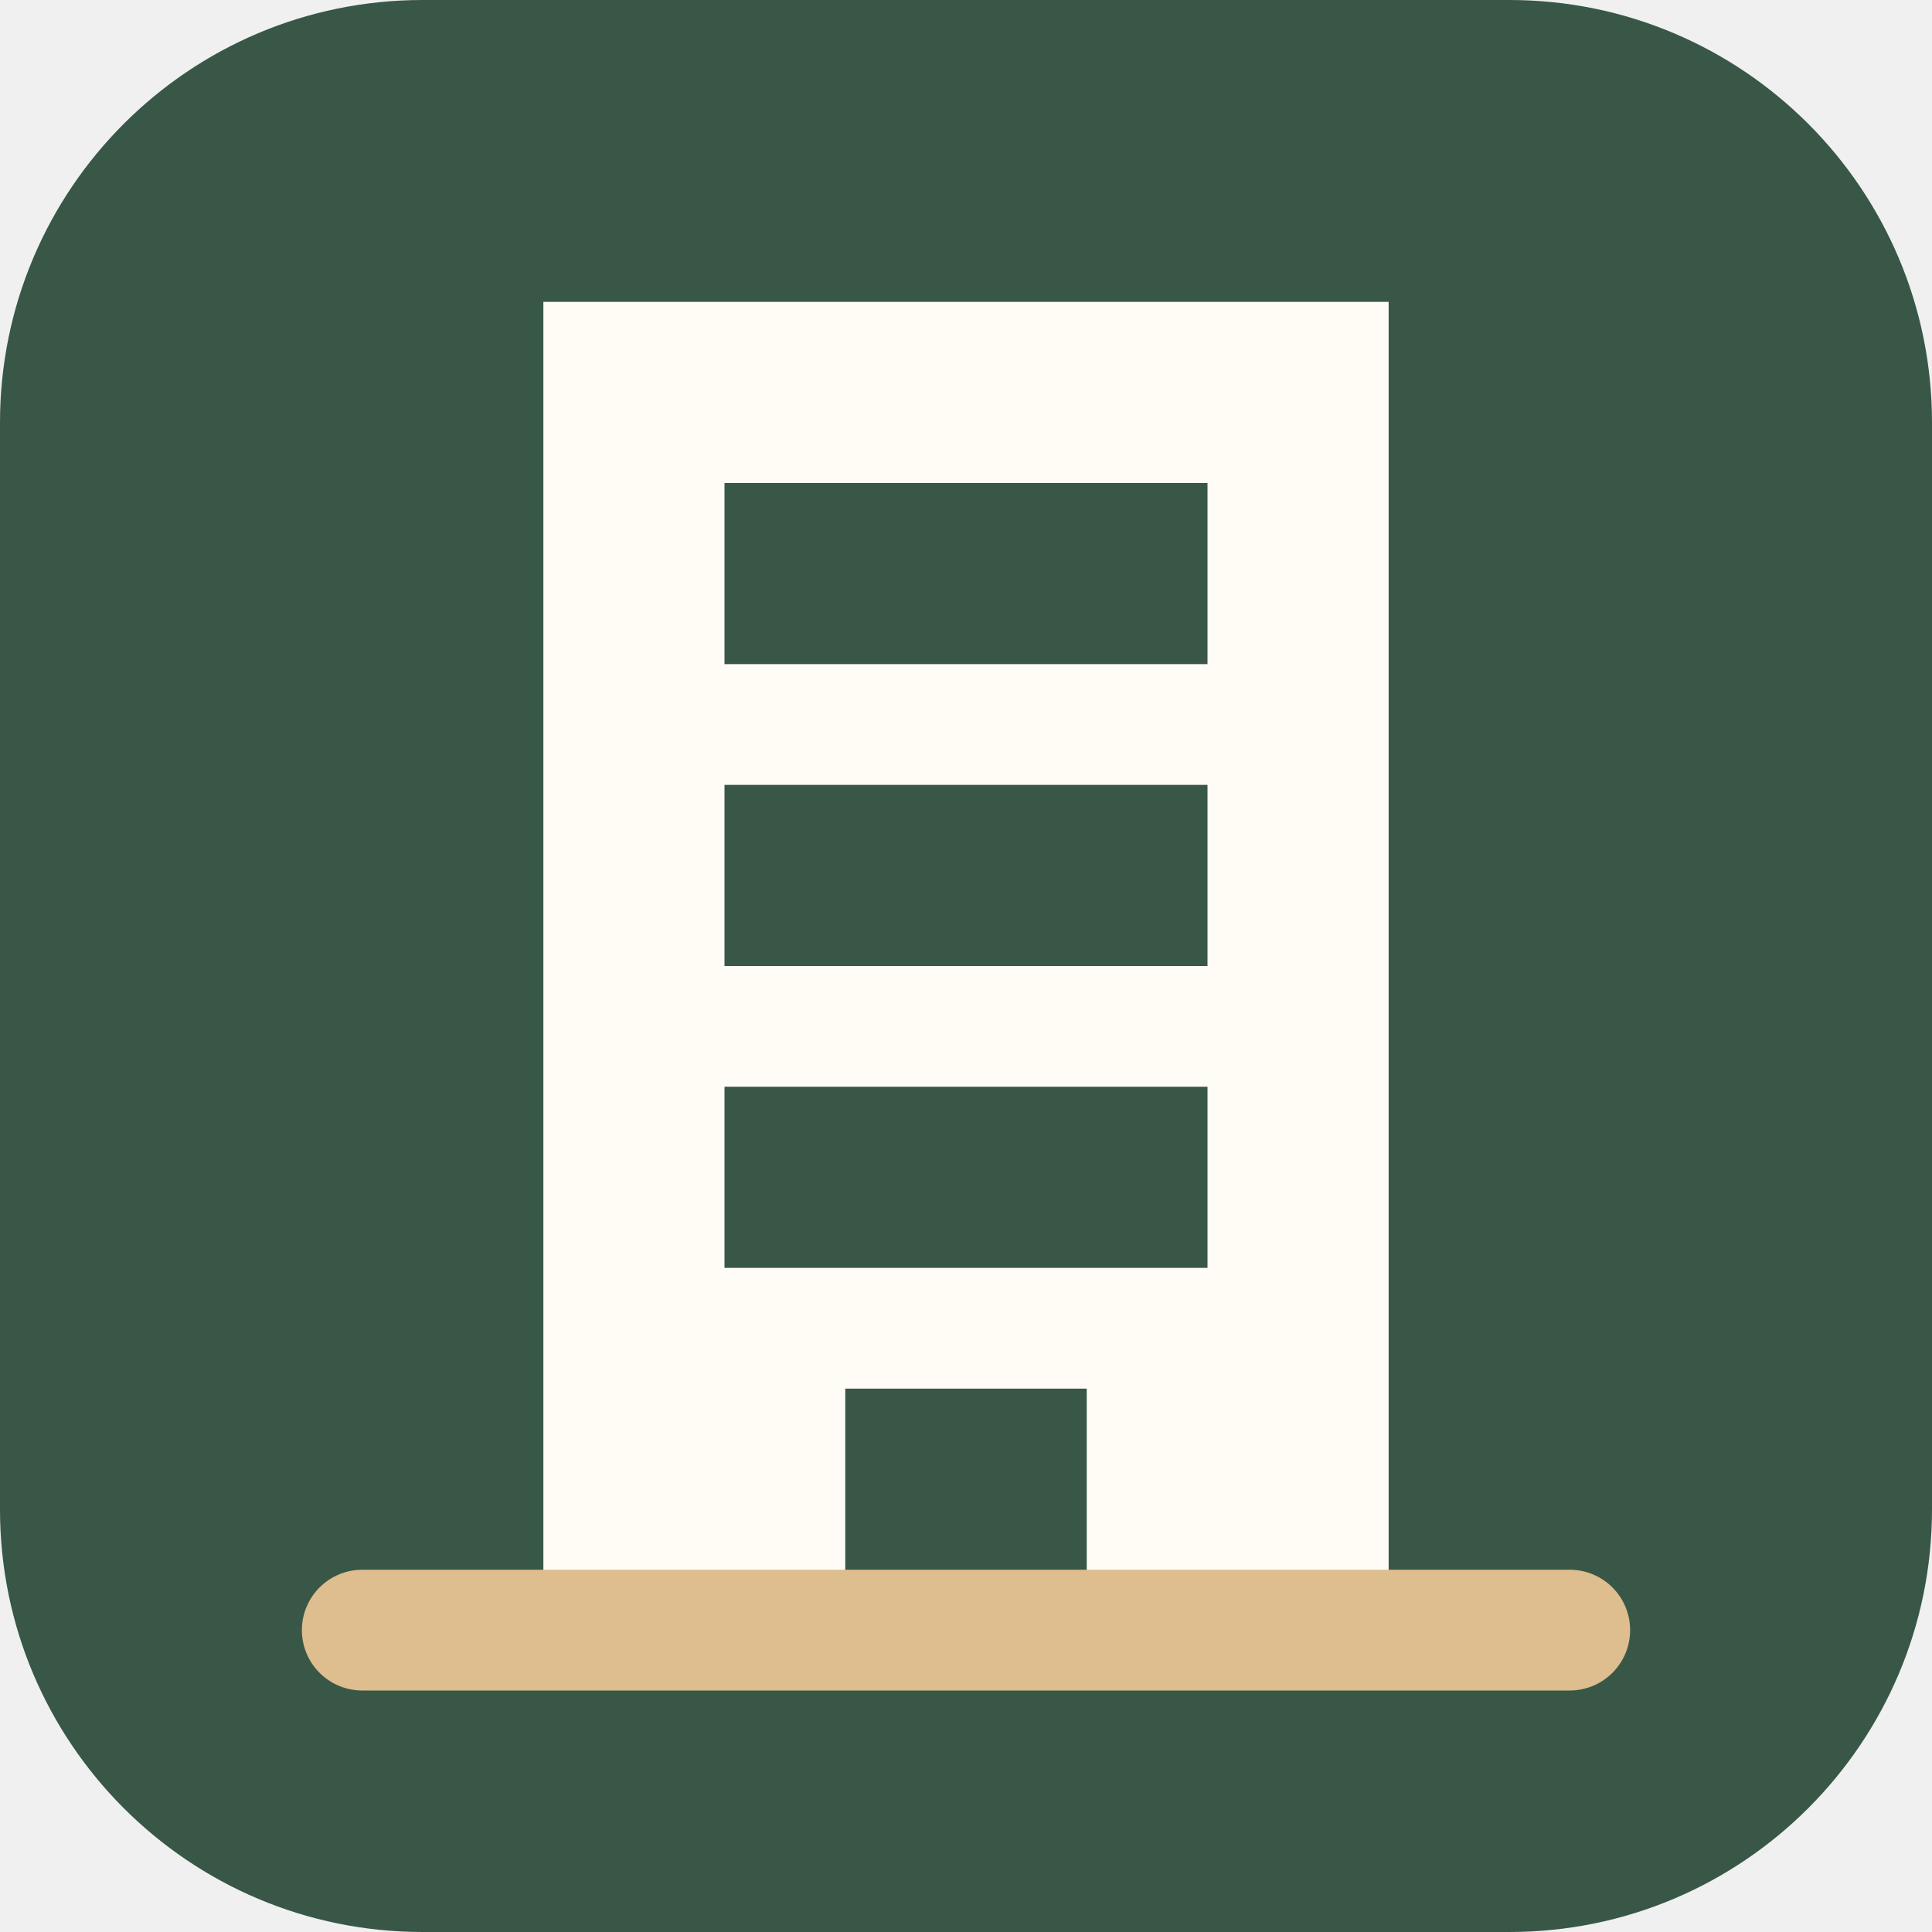
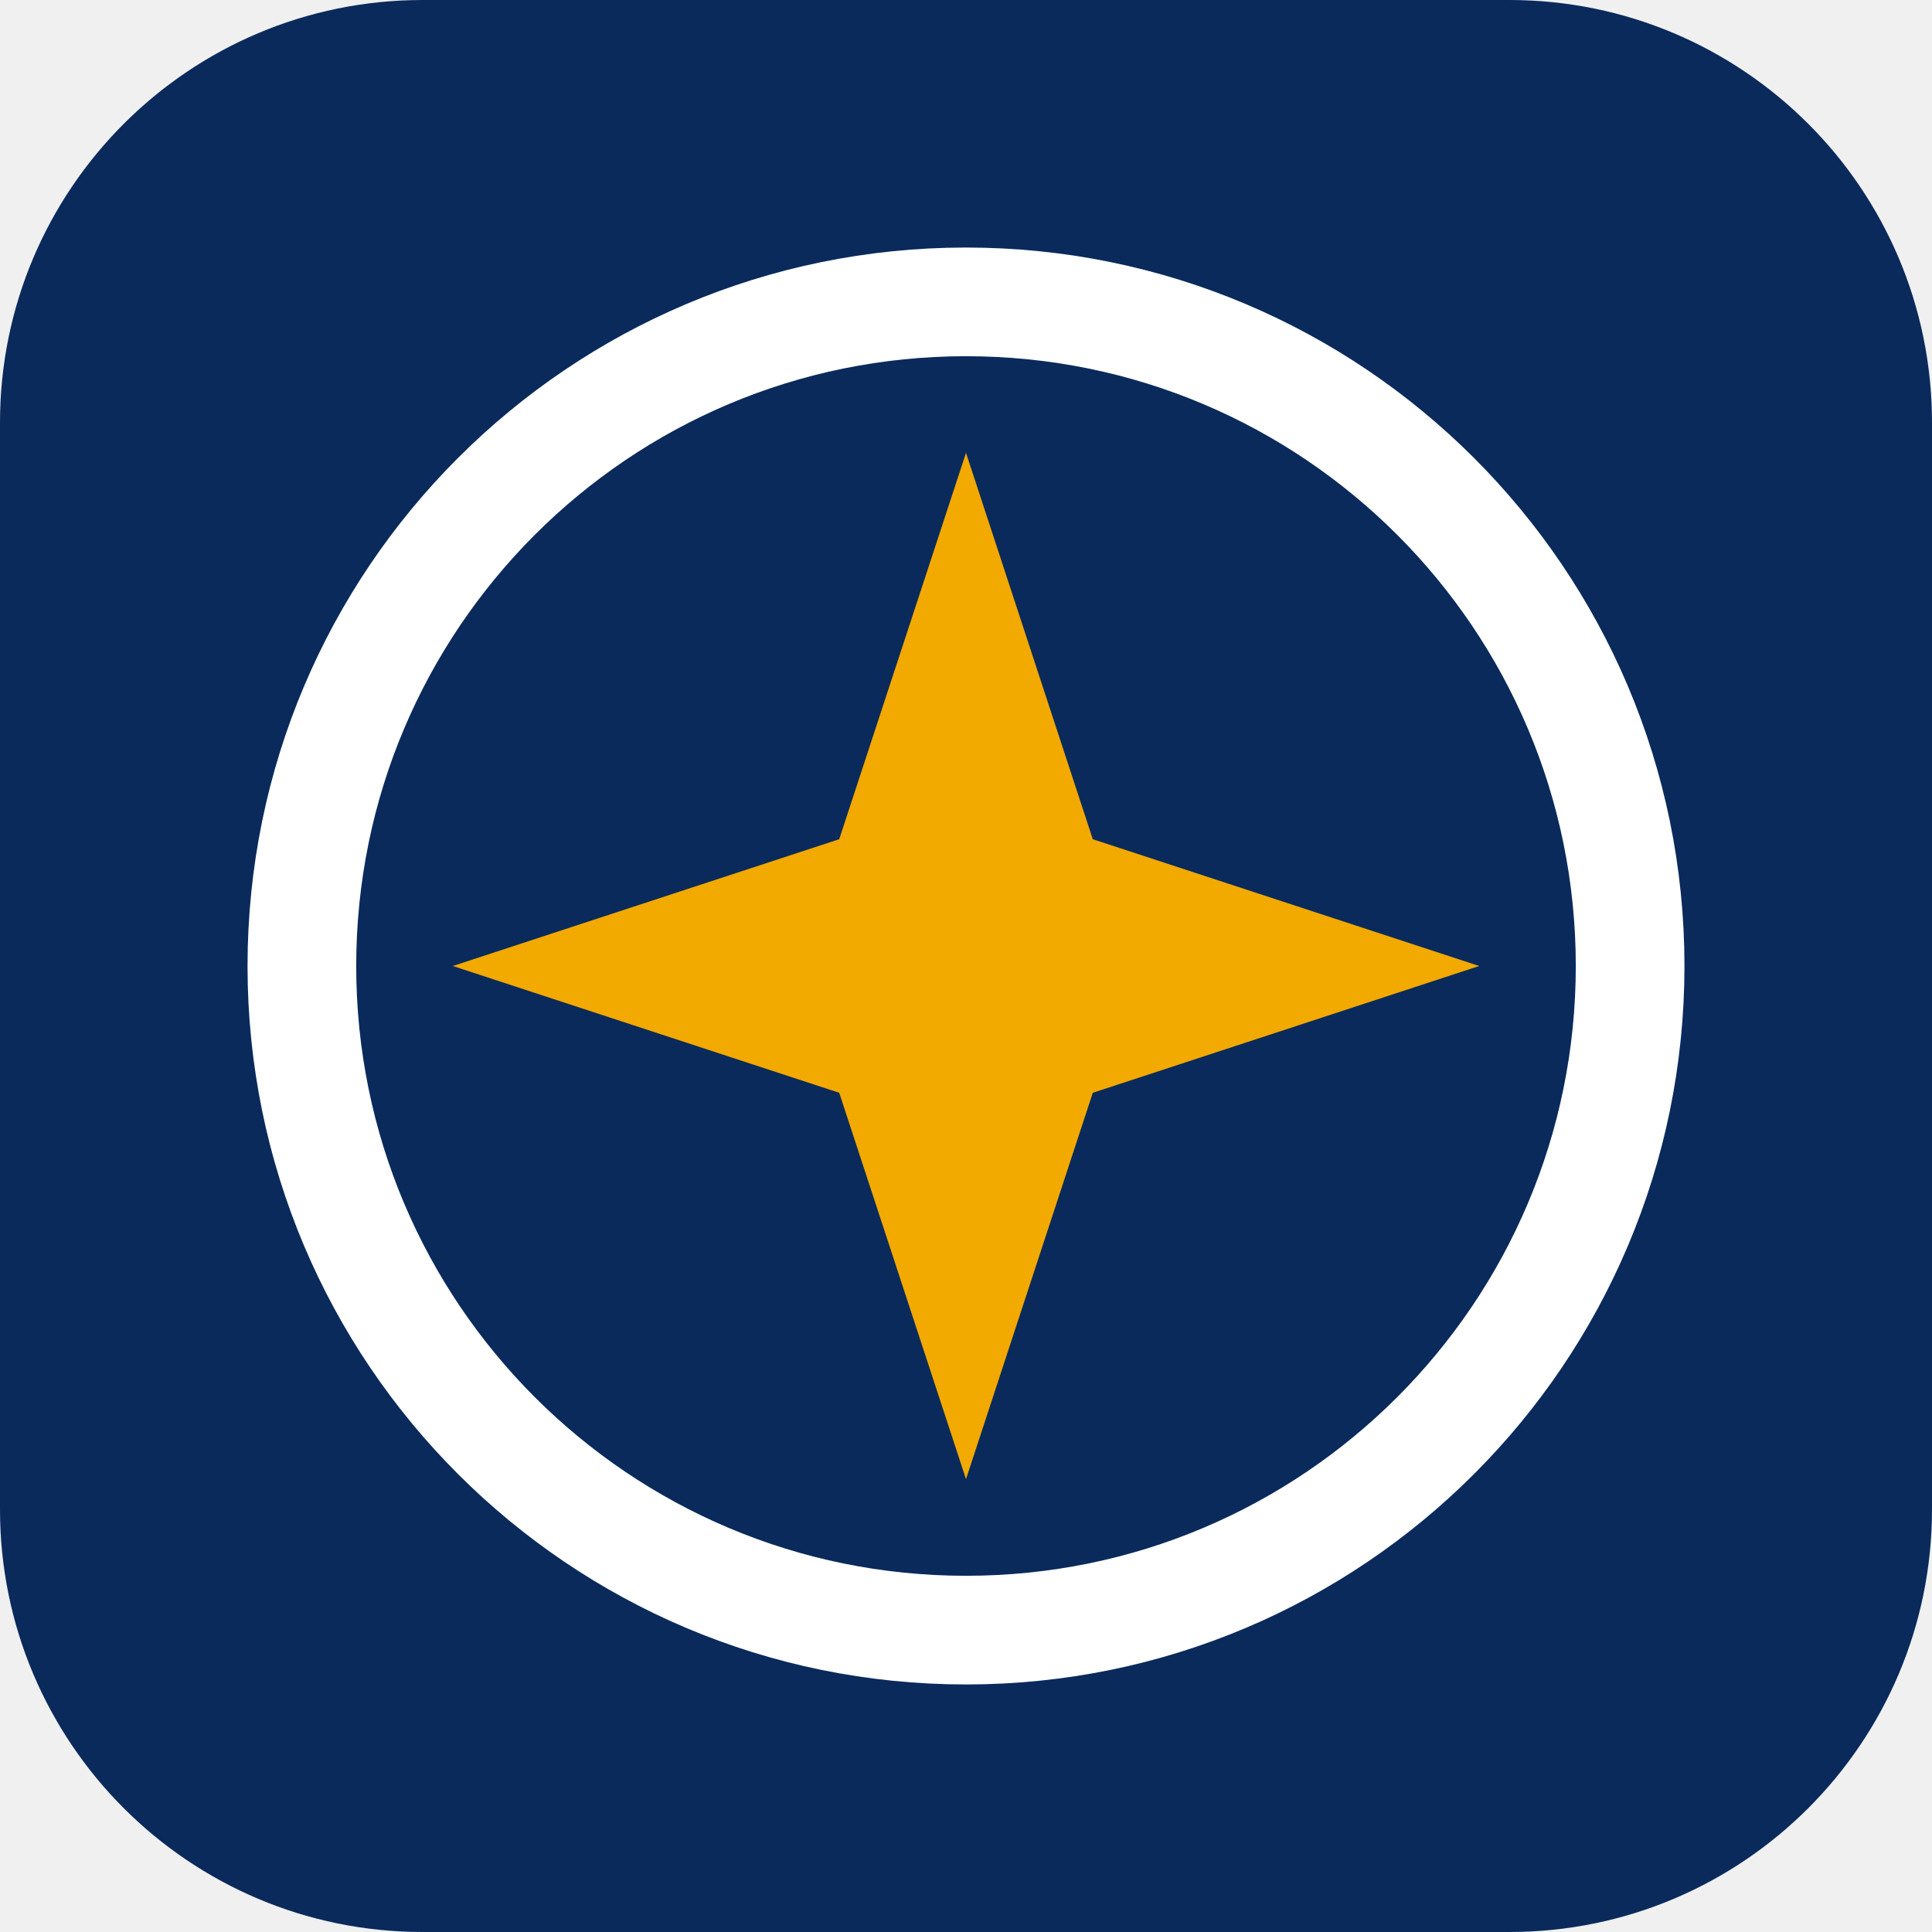
<svg xmlns="http://www.w3.org/2000/svg" viewBox="0 0 32 32">
-   <rect width="32" height="32" rx="7" fill="#385747" />
-   <path d="M9 5h14v22H9z" fill="#fffcf5" />
-   <path d="M12 8h8v3h-8zm0 5h8v3h-8zm0 5h8v3h-8zm2 5h4v4h-4z" fill="#385747" />
-   <path d="M6 27h20" stroke="#debd8e" stroke-width="2" stroke-linecap="round" />
+   <rect width="32" height="32" rx="7" fill="#0a2a5c" />
+   <circle cx="16" cy="16" r="11" fill="none" stroke="#fff" stroke-width="1.8" />
+   <path d="M16 7.5l2.1 6.4 6.4 2.1-6.4 2.1-2.1 6.4-2.1-6.4-6.4-2.1 6.4-2.1z" fill="#f2a900" />
</svg>
